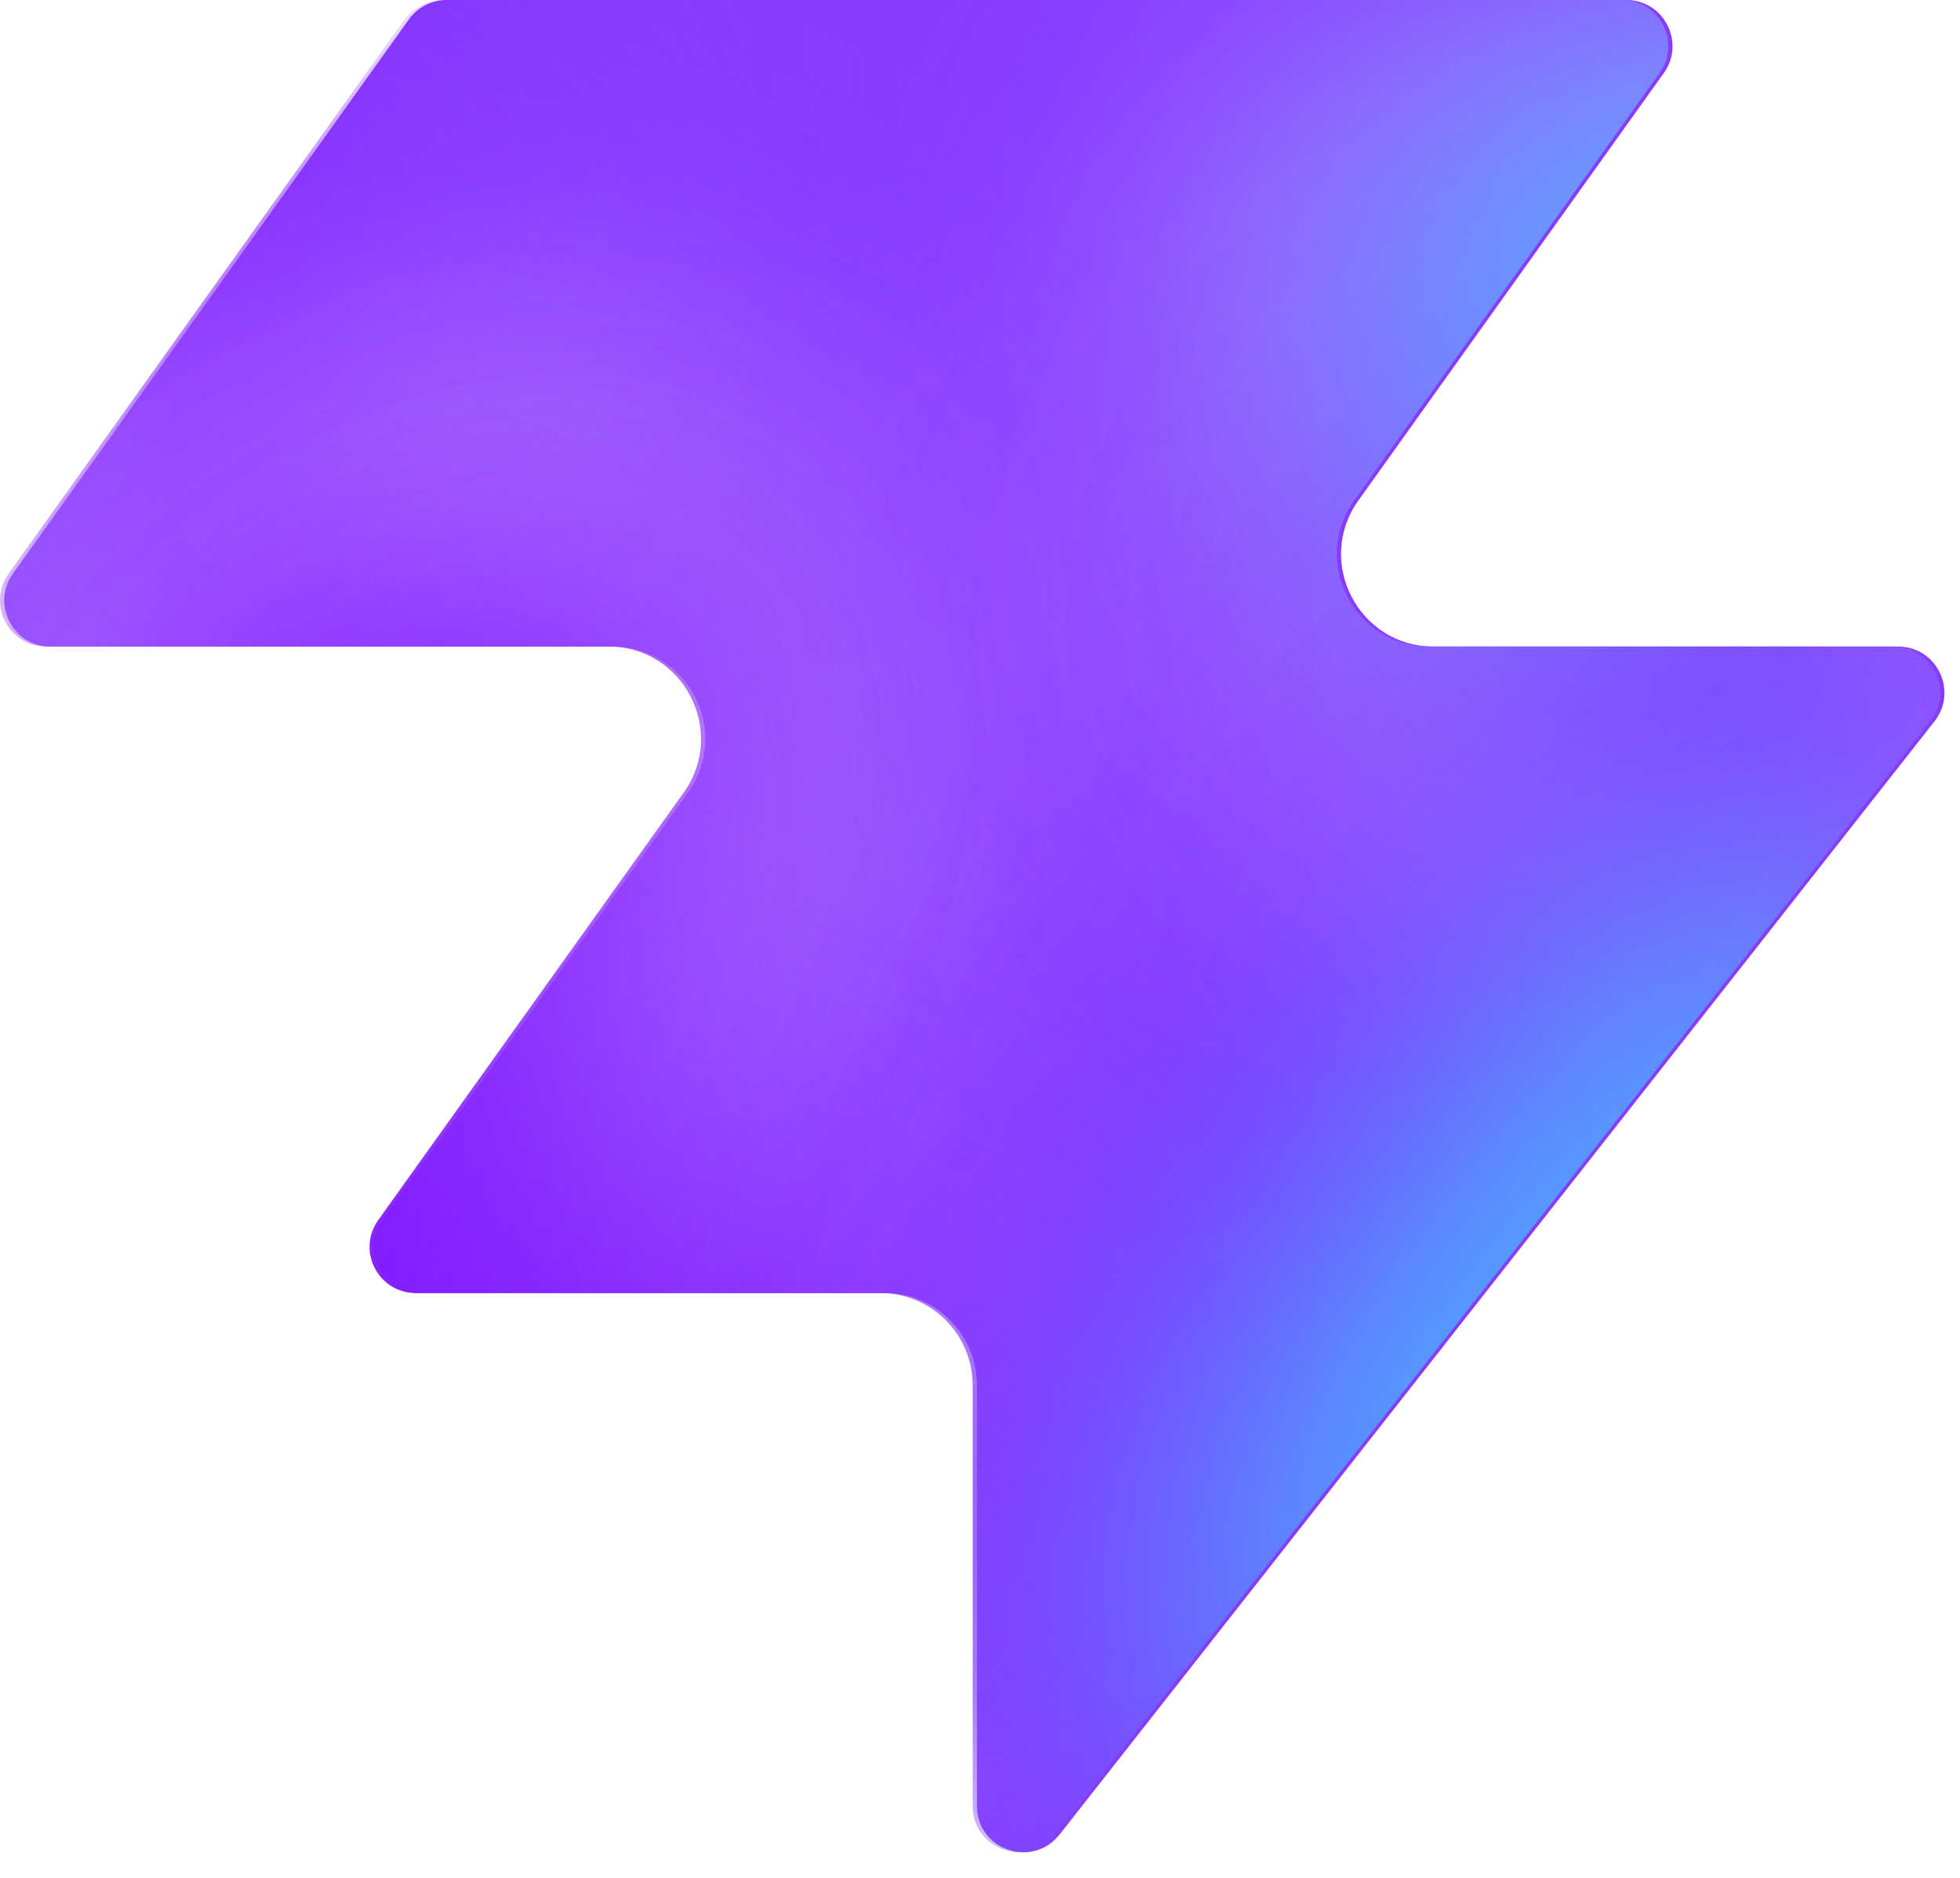
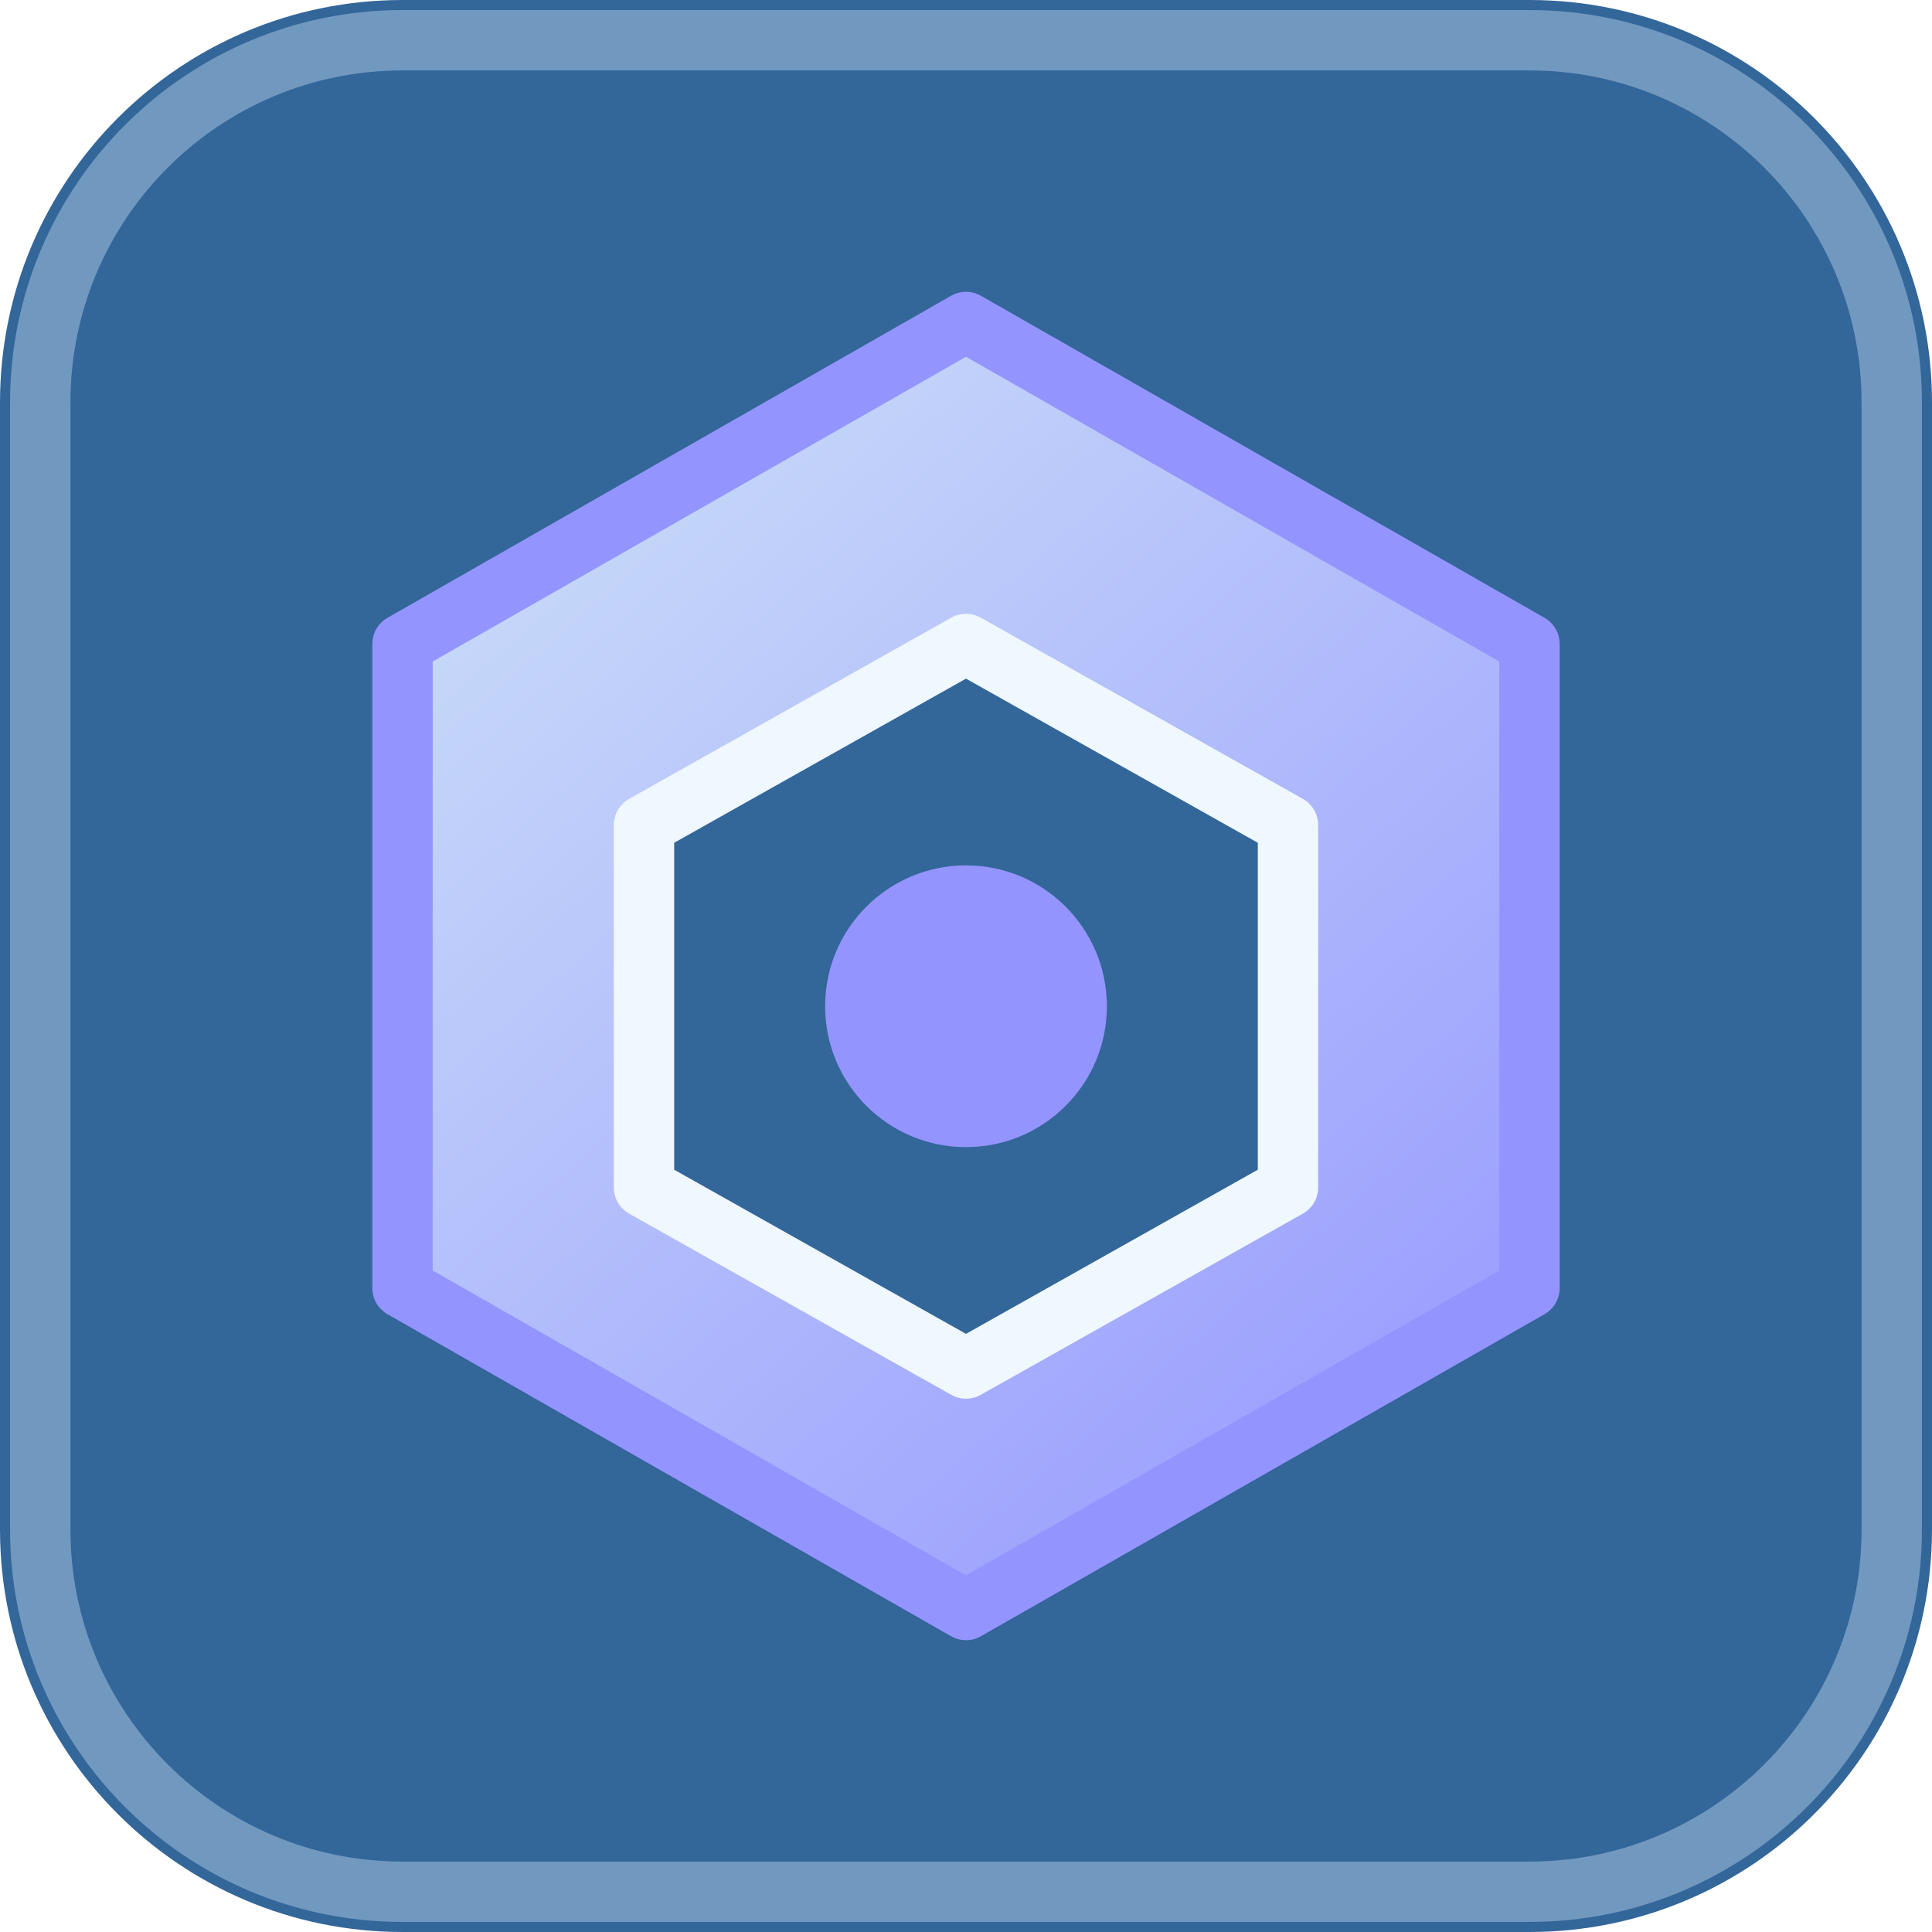
- <svg xmlns="http://www.w3.org/2000/svg" width="48" height="46" fill="none" viewBox="0 0 48 46">
-   <path fill="#863bff" d="M25.946 44.938c-.664.845-2.021.375-2.021-.698V33.937a2.26 2.26 0 0 0-2.262-2.262H10.287c-.92 0-1.456-1.04-.92-1.788l7.48-10.471c1.07-1.497 0-3.578-1.842-3.578H1.237c-.92 0-1.456-1.04-.92-1.788L10.013.474c.214-.297.556-.474.92-.474h28.894c.92 0 1.456 1.04.92 1.788l-7.48 10.471c-1.07 1.498 0 3.579 1.842 3.579h11.377c.943 0 1.473 1.088.89 1.83L25.947 44.94z" style="fill:#863bff;fill:color(display-p3 .525 .23 1);fill-opacity:1" />
-   <mask id="a" width="48" height="46" x="0" y="0" maskUnits="userSpaceOnUse" style="mask-type:alpha">
-     <path fill="#000" d="M25.842 44.938c-.664.844-2.021.375-2.021-.698V33.937a2.26 2.26 0 0 0-2.262-2.262H10.183c-.92 0-1.456-1.04-.92-1.788l7.48-10.471c1.07-1.498 0-3.579-1.842-3.579H1.133c-.92 0-1.456-1.04-.92-1.787L9.91.473c.214-.297.556-.474.92-.474h28.894c.92 0 1.456 1.04.92 1.788l-7.48 10.471c-1.07 1.498 0 3.578 1.842 3.578h11.377c.943 0 1.473 1.088.89 1.832L25.843 44.94z" style="fill:#000;fill-opacity:1" />
-   </mask>
-   <g mask="url(#a)">
-     <g filter="url(#b)">
-       <ellipse cx="5.508" cy="14.704" fill="#ede6ff" rx="5.508" ry="14.704" style="fill:#ede6ff;fill:color(display-p3 .927 .903 1);fill-opacity:1" transform="matrix(.00324 1 1 -.00324 -4.47 31.516)" />
-     </g>
-     <g filter="url(#c)">
-       <ellipse cx="10.399" cy="29.851" fill="#ede6ff" rx="10.399" ry="29.851" style="fill:#ede6ff;fill:color(display-p3 .927 .903 1);fill-opacity:1" transform="matrix(.00324 1 1 -.00324 -39.328 7.883)" />
-     </g>
-     <g filter="url(#d)">
-       <ellipse cx="5.508" cy="30.487" fill="#7e14ff" rx="5.508" ry="30.487" style="fill:#7e14ff;fill:color(display-p3 .492 .077 1);fill-opacity:1" transform="rotate(89.814 -25.913 -14.639)scale(1 -1)" />
-     </g>
-     <g filter="url(#e)">
-       <ellipse cx="5.508" cy="30.599" fill="#7e14ff" rx="5.508" ry="30.599" style="fill:#7e14ff;fill:color(display-p3 .492 .077 1);fill-opacity:1" transform="rotate(89.814 -32.644 -3.334)scale(1 -1)" />
-     </g>
-     <g filter="url(#f)">
-       <ellipse cx="5.508" cy="30.599" fill="#7e14ff" rx="5.508" ry="30.599" style="fill:#7e14ff;fill:color(display-p3 .492 .077 1);fill-opacity:1" transform="matrix(.00324 1 1 -.00324 -34.34 30.47)" />
-     </g>
-     <g filter="url(#g)">
-       <ellipse cx="14.072" cy="22.078" fill="#ede6ff" rx="14.072" ry="22.078" style="fill:#ede6ff;fill:color(display-p3 .927 .903 1);fill-opacity:1" transform="rotate(93.35 24.506 48.493)scale(-1 1)" />
-     </g>
-     <g filter="url(#h)">
-       <ellipse cx="3.47" cy="21.501" fill="#7e14ff" rx="3.47" ry="21.501" style="fill:#7e14ff;fill:color(display-p3 .492 .077 1);fill-opacity:1" transform="rotate(89.009 28.708 47.59)scale(-1 1)" />
-     </g>
-     <g filter="url(#i)">
-       <ellipse cx="3.47" cy="21.501" fill="#7e14ff" rx="3.47" ry="21.501" style="fill:#7e14ff;fill:color(display-p3 .492 .077 1);fill-opacity:1" transform="rotate(89.009 28.708 47.59)scale(-1 1)" />
-     </g>
-     <g filter="url(#j)">
-       <ellipse cx=".387" cy="8.972" fill="#7e14ff" rx="4.407" ry="29.108" style="fill:#7e14ff;fill:color(display-p3 .492 .077 1);fill-opacity:1" transform="rotate(39.51 .387 8.972)" />
-     </g>
-     <g filter="url(#k)">
-       <ellipse cx="47.523" cy="-6.092" fill="#7e14ff" rx="4.407" ry="29.108" style="fill:#7e14ff;fill:color(display-p3 .492 .077 1);fill-opacity:1" transform="rotate(37.892 47.523 -6.092)" />
-     </g>
-     <g filter="url(#l)">
-       <ellipse cx="41.412" cy="6.333" fill="#47bfff" rx="5.971" ry="9.665" style="fill:#47bfff;fill:color(display-p3 .28 .748 1);fill-opacity:1" transform="rotate(37.892 41.412 6.333)" />
-     </g>
-     <g filter="url(#m)">
-       <ellipse cx="-1.879" cy="38.332" fill="#7e14ff" rx="4.407" ry="29.108" style="fill:#7e14ff;fill:color(display-p3 .492 .077 1);fill-opacity:1" transform="rotate(37.892 -1.88 38.332)" />
-     </g>
-     <g filter="url(#n)">
-       <ellipse cx="-1.879" cy="38.332" fill="#7e14ff" rx="4.407" ry="29.108" style="fill:#7e14ff;fill:color(display-p3 .492 .077 1);fill-opacity:1" transform="rotate(37.892 -1.88 38.332)" />
-     </g>
-     <g filter="url(#o)">
-       <ellipse cx="35.651" cy="29.907" fill="#7e14ff" rx="4.407" ry="29.108" style="fill:#7e14ff;fill:color(display-p3 .492 .077 1);fill-opacity:1" transform="rotate(37.892 35.651 29.907)" />
-     </g>
-     <g filter="url(#p)">
-       <ellipse cx="38.418" cy="32.4" fill="#47bfff" rx="5.971" ry="15.297" style="fill:#47bfff;fill:color(display-p3 .28 .748 1);fill-opacity:1" transform="rotate(37.892 38.418 32.4)" />
-     </g>
-   </g>
+ <svg xmlns="http://www.w3.org/2000/svg" width="48" height="48" viewBox="0 0 48 48" fill="none">
+   <rect width="48" height="48" rx="10" fill="#336699" />
+   <rect x="1" y="1" width="46" height="46" rx="9" stroke="#cee3f8" stroke-width="1.5" stroke-opacity="0.4" />
+   <path d="M24 8L38 16V32L24 40L10 32V16L24 8Z" fill="url(#brand-grad)" stroke="#9494ff" stroke-width="1.5" stroke-linejoin="round" />
+   <path d="M24 16L32 20.5V29.5L24 34L16 29.5V20.5L24 16Z" fill="#336699" stroke="#eff7ff" stroke-width="1.5" stroke-linejoin="round" />
+   <circle cx="24" cy="25" r="3.5" fill="#9494ff" />
  <defs>
-     <filter id="b" width="60.045" height="41.654" x="-19.77" y="16.149" color-interpolation-filters="sRGB" filterUnits="userSpaceOnUse">
-       <feFlood flood-opacity="0" result="BackgroundImageFix" />
-       <feBlend in="SourceGraphic" in2="BackgroundImageFix" result="shape" />
-       <feGaussianBlur result="effect1_foregroundBlur_2002_17158" stdDeviation="7.659" />
-     </filter>
-     <filter id="c" width="90.34" height="51.437" x="-54.613" y="-7.533" color-interpolation-filters="sRGB" filterUnits="userSpaceOnUse">
-       <feFlood flood-opacity="0" result="BackgroundImageFix" />
-       <feBlend in="SourceGraphic" in2="BackgroundImageFix" result="shape" />
-       <feGaussianBlur result="effect1_foregroundBlur_2002_17158" stdDeviation="7.659" />
-     </filter>
-     <filter id="d" width="79.355" height="29.4" x="-49.64" y="2.03" color-interpolation-filters="sRGB" filterUnits="userSpaceOnUse">
-       <feFlood flood-opacity="0" result="BackgroundImageFix" />
-       <feBlend in="SourceGraphic" in2="BackgroundImageFix" result="shape" />
-       <feGaussianBlur result="effect1_foregroundBlur_2002_17158" stdDeviation="4.596" />
-     </filter>
-     <filter id="e" width="79.579" height="29.4" x="-45.045" y="20.029" color-interpolation-filters="sRGB" filterUnits="userSpaceOnUse">
-       <feFlood flood-opacity="0" result="BackgroundImageFix" />
-       <feBlend in="SourceGraphic" in2="BackgroundImageFix" result="shape" />
-       <feGaussianBlur result="effect1_foregroundBlur_2002_17158" stdDeviation="4.596" />
-     </filter>
-     <filter id="f" width="79.579" height="29.4" x="-43.513" y="21.178" color-interpolation-filters="sRGB" filterUnits="userSpaceOnUse">
-       <feFlood flood-opacity="0" result="BackgroundImageFix" />
-       <feBlend in="SourceGraphic" in2="BackgroundImageFix" result="shape" />
-       <feGaussianBlur result="effect1_foregroundBlur_2002_17158" stdDeviation="4.596" />
-     </filter>
-     <filter id="g" width="74.749" height="58.852" x="15.756" y="-17.901" color-interpolation-filters="sRGB" filterUnits="userSpaceOnUse">
-       <feFlood flood-opacity="0" result="BackgroundImageFix" />
-       <feBlend in="SourceGraphic" in2="BackgroundImageFix" result="shape" />
-       <feGaussianBlur result="effect1_foregroundBlur_2002_17158" stdDeviation="7.659" />
-     </filter>
-     <filter id="h" width="61.377" height="25.362" x="23.548" y="2.284" color-interpolation-filters="sRGB" filterUnits="userSpaceOnUse">
-       <feFlood flood-opacity="0" result="BackgroundImageFix" />
-       <feBlend in="SourceGraphic" in2="BackgroundImageFix" result="shape" />
-       <feGaussianBlur result="effect1_foregroundBlur_2002_17158" stdDeviation="4.596" />
-     </filter>
-     <filter id="i" width="61.377" height="25.362" x="23.548" y="2.284" color-interpolation-filters="sRGB" filterUnits="userSpaceOnUse">
-       <feFlood flood-opacity="0" result="BackgroundImageFix" />
-       <feBlend in="SourceGraphic" in2="BackgroundImageFix" result="shape" />
-       <feGaussianBlur result="effect1_foregroundBlur_2002_17158" stdDeviation="4.596" />
-     </filter>
-     <filter id="j" width="56.045" height="63.649" x="-27.636" y="-22.853" color-interpolation-filters="sRGB" filterUnits="userSpaceOnUse">
-       <feFlood flood-opacity="0" result="BackgroundImageFix" />
-       <feBlend in="SourceGraphic" in2="BackgroundImageFix" result="shape" />
-       <feGaussianBlur result="effect1_foregroundBlur_2002_17158" stdDeviation="4.596" />
-     </filter>
-     <filter id="k" width="54.814" height="64.646" x="20.116" y="-38.415" color-interpolation-filters="sRGB" filterUnits="userSpaceOnUse">
-       <feFlood flood-opacity="0" result="BackgroundImageFix" />
-       <feBlend in="SourceGraphic" in2="BackgroundImageFix" result="shape" />
-       <feGaussianBlur result="effect1_foregroundBlur_2002_17158" stdDeviation="4.596" />
-     </filter>
-     <filter id="l" width="33.541" height="35.313" x="24.641" y="-11.323" color-interpolation-filters="sRGB" filterUnits="userSpaceOnUse">
-       <feFlood flood-opacity="0" result="BackgroundImageFix" />
-       <feBlend in="SourceGraphic" in2="BackgroundImageFix" result="shape" />
-       <feGaussianBlur result="effect1_foregroundBlur_2002_17158" stdDeviation="4.596" />
-     </filter>
-     <filter id="m" width="54.814" height="64.646" x="-29.286" y="6.009" color-interpolation-filters="sRGB" filterUnits="userSpaceOnUse">
-       <feFlood flood-opacity="0" result="BackgroundImageFix" />
-       <feBlend in="SourceGraphic" in2="BackgroundImageFix" result="shape" />
-       <feGaussianBlur result="effect1_foregroundBlur_2002_17158" stdDeviation="4.596" />
-     </filter>
-     <filter id="n" width="54.814" height="64.646" x="-29.286" y="6.009" color-interpolation-filters="sRGB" filterUnits="userSpaceOnUse">
-       <feFlood flood-opacity="0" result="BackgroundImageFix" />
-       <feBlend in="SourceGraphic" in2="BackgroundImageFix" result="shape" />
-       <feGaussianBlur result="effect1_foregroundBlur_2002_17158" stdDeviation="4.596" />
-     </filter>
-     <filter id="o" width="54.814" height="64.646" x="8.244" y="-2.416" color-interpolation-filters="sRGB" filterUnits="userSpaceOnUse">
-       <feFlood flood-opacity="0" result="BackgroundImageFix" />
-       <feBlend in="SourceGraphic" in2="BackgroundImageFix" result="shape" />
-       <feGaussianBlur result="effect1_foregroundBlur_2002_17158" stdDeviation="4.596" />
-     </filter>
-     <filter id="p" width="39.409" height="43.623" x="18.713" y="10.588" color-interpolation-filters="sRGB" filterUnits="userSpaceOnUse">
-       <feFlood flood-opacity="0" result="BackgroundImageFix" />
-       <feBlend in="SourceGraphic" in2="BackgroundImageFix" result="shape" />
-       <feGaussianBlur result="effect1_foregroundBlur_2002_17158" stdDeviation="4.596" />
-     </filter>
+     <linearGradient id="brand-grad" x1="10" y1="8" x2="38" y2="40" gradientUnits="userSpaceOnUse">
+       <stop offset="0%" stop-color="#cee3f8" />
+       <stop offset="100%" stop-color="#9494ff" />
+     </linearGradient>
  </defs>
</svg>
